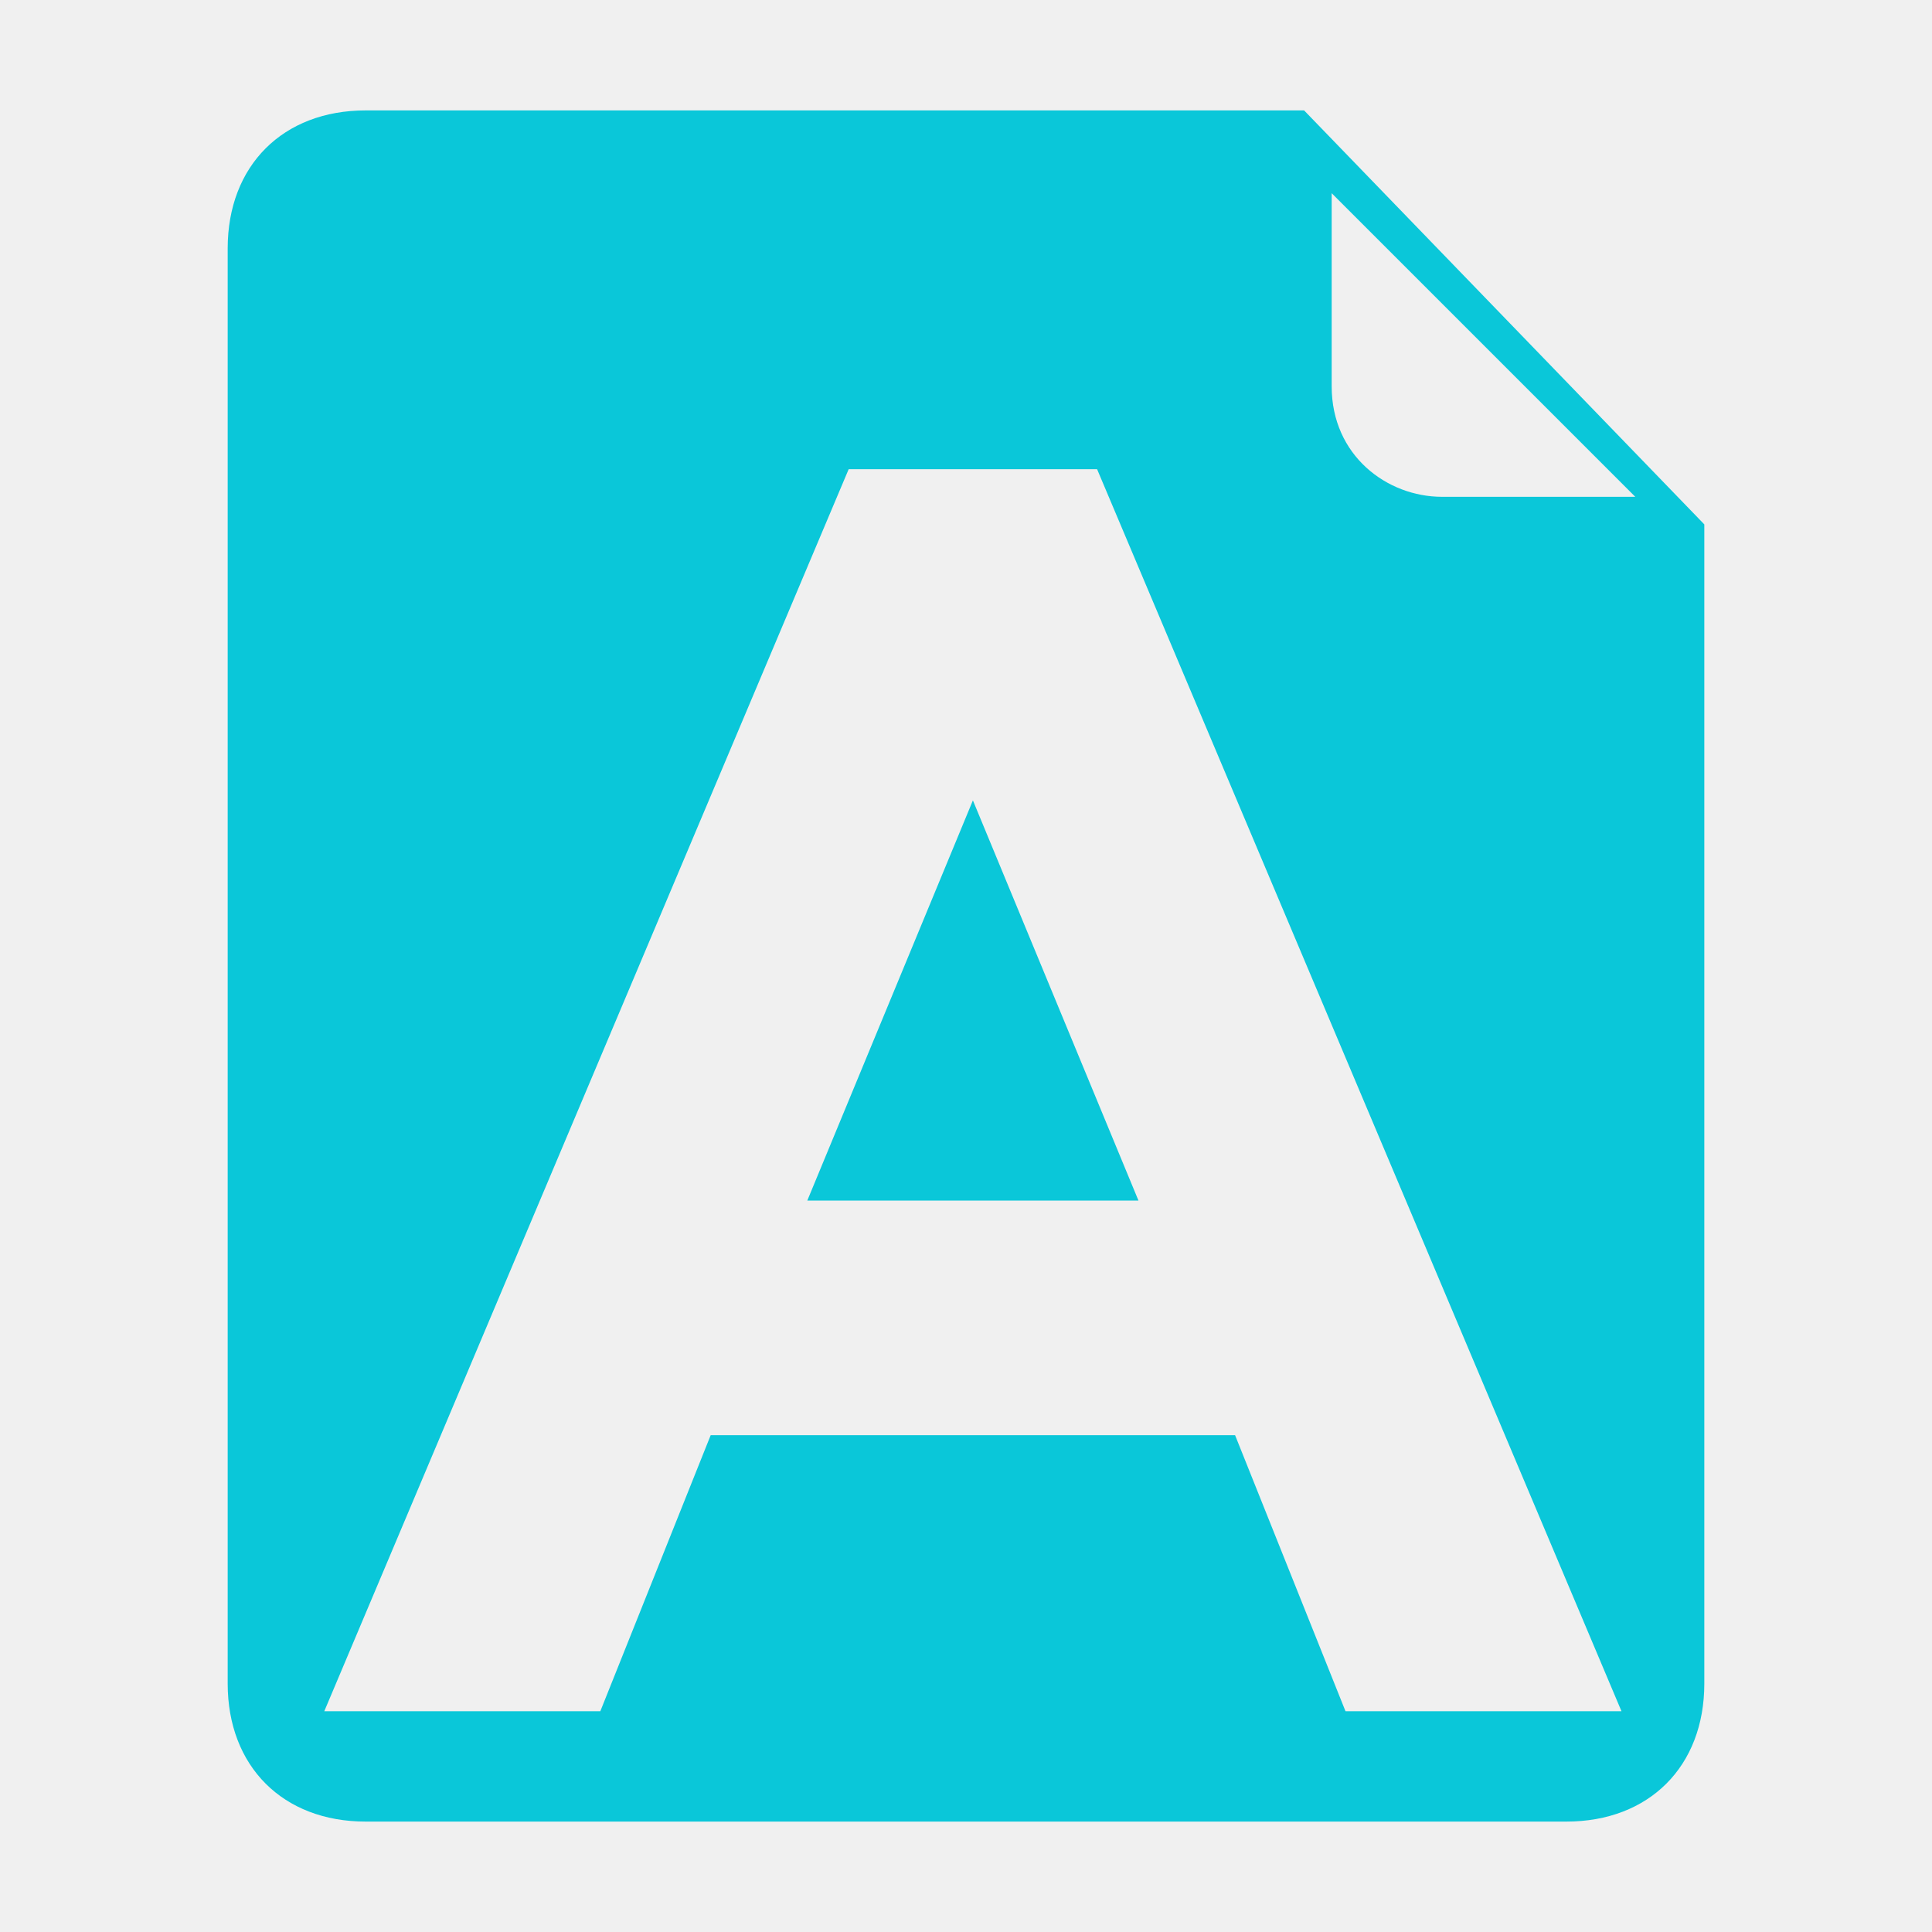
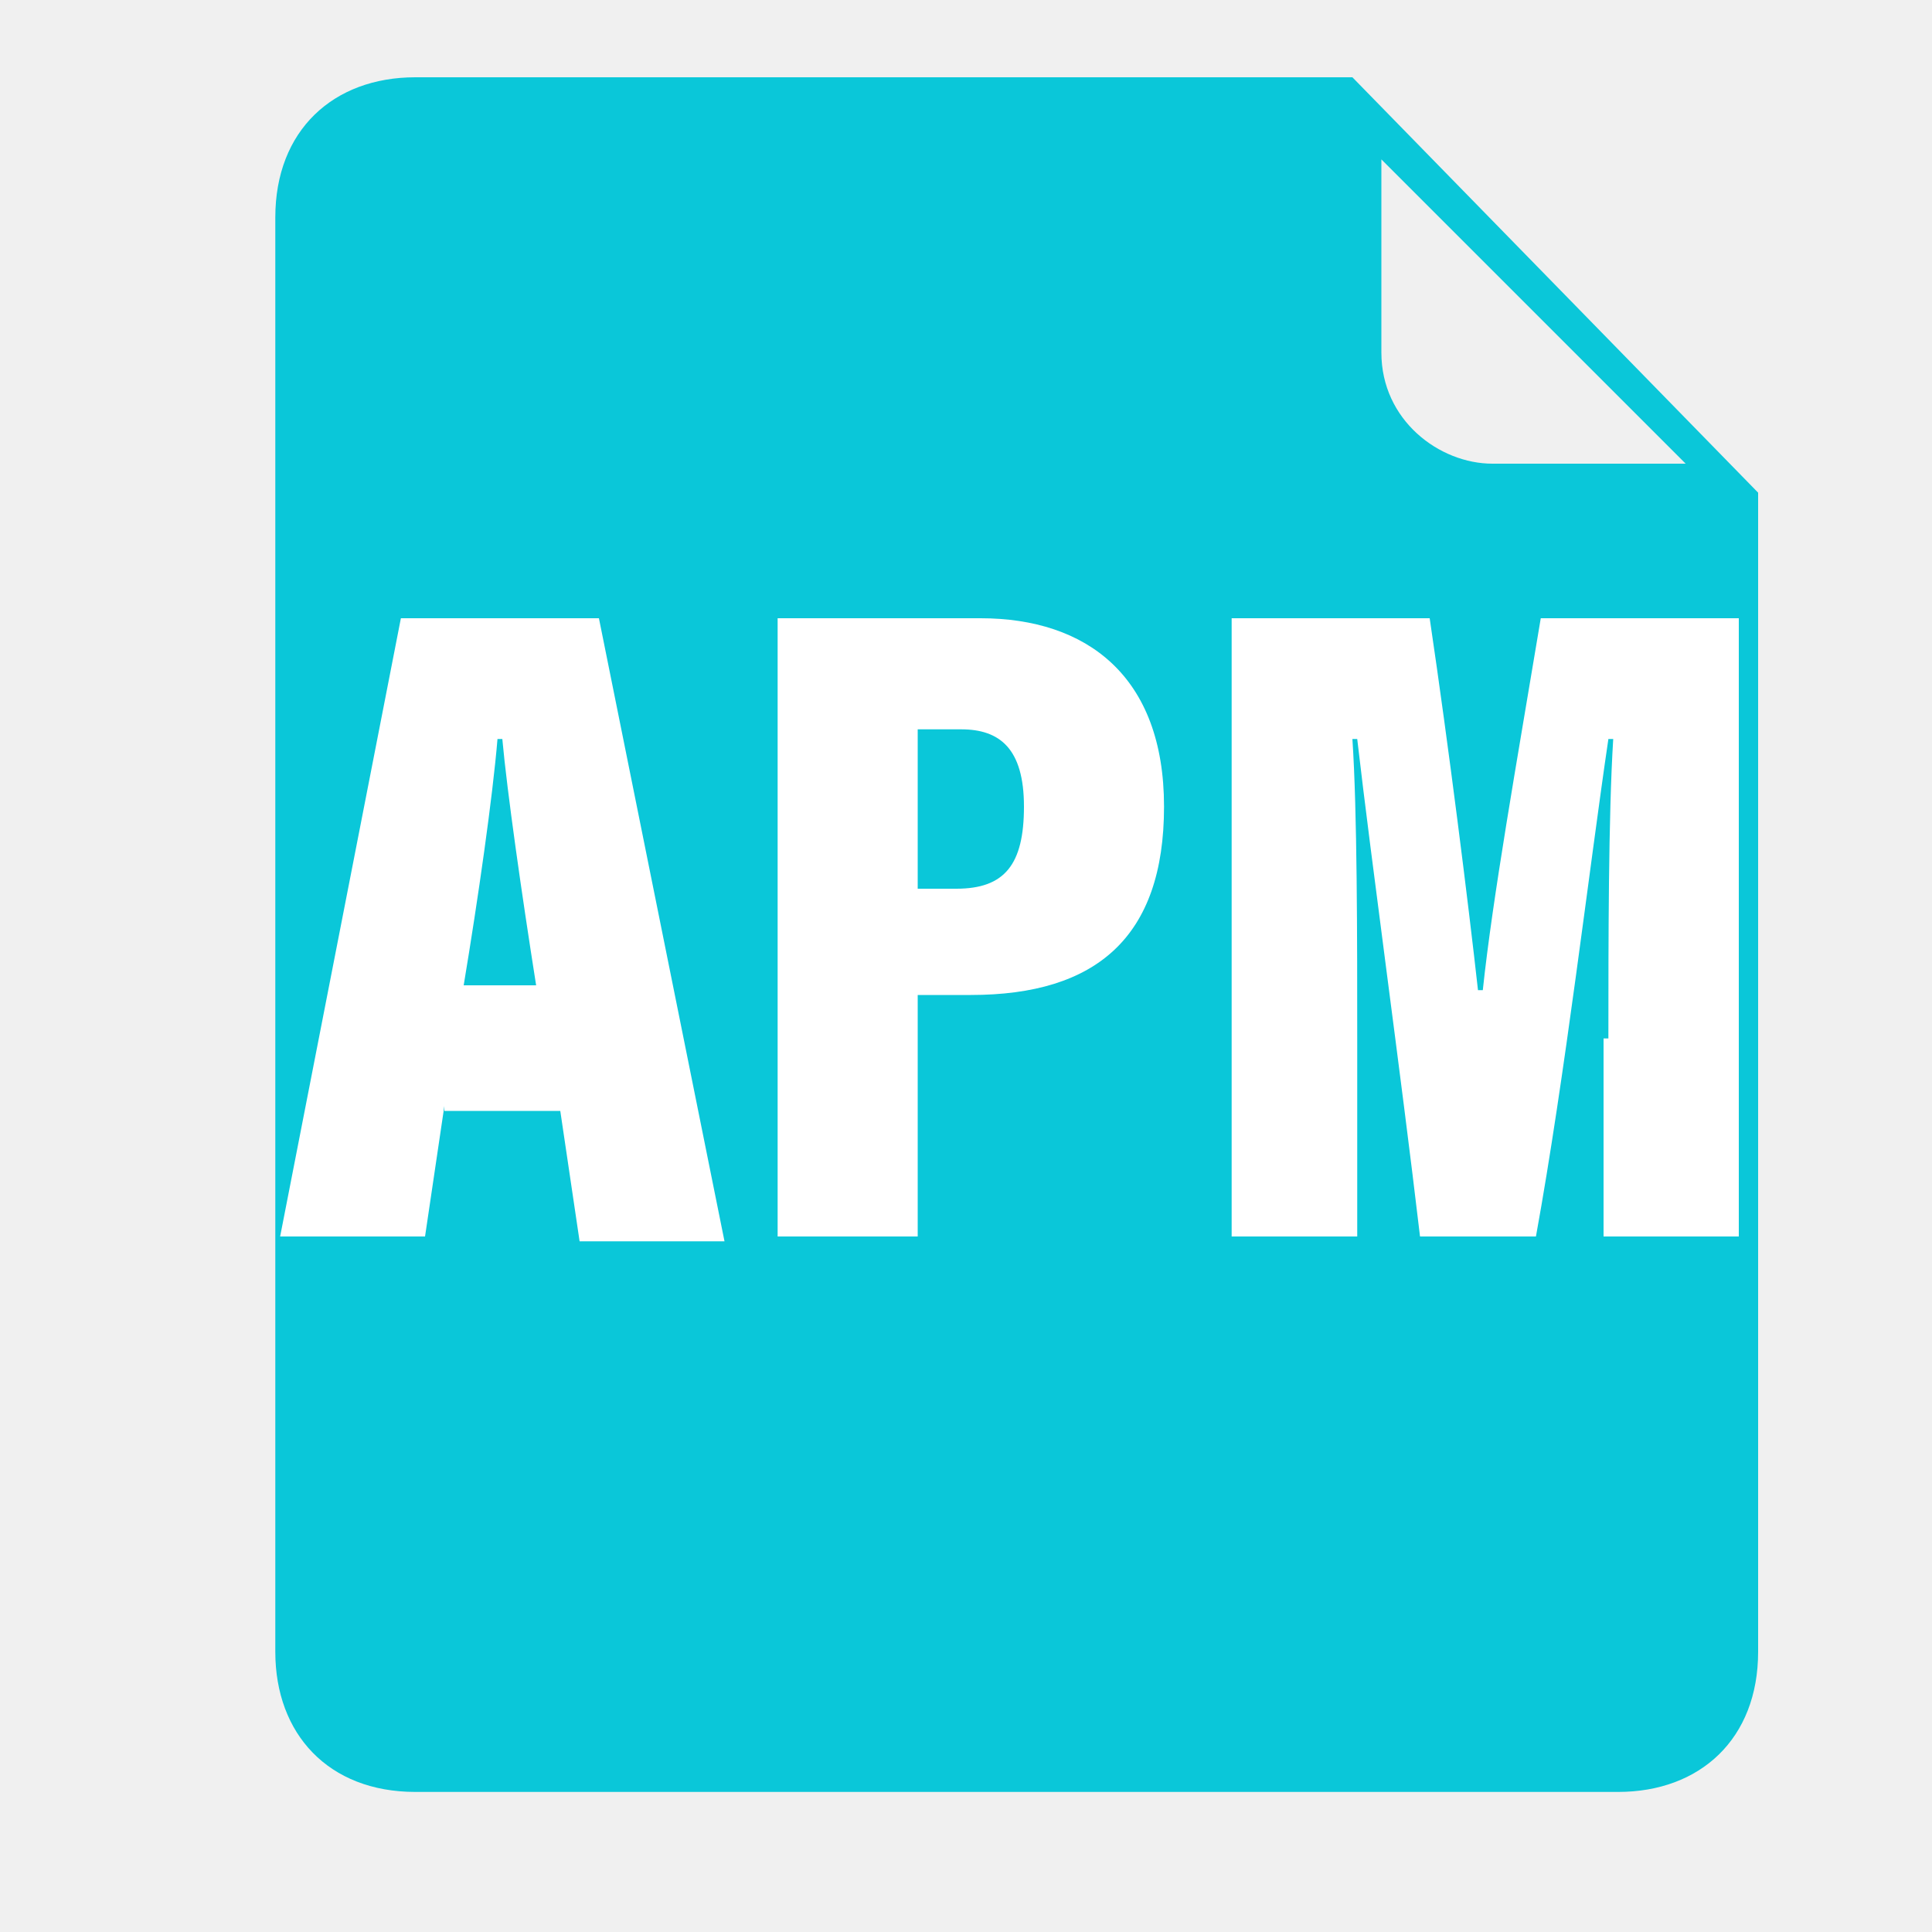
- <svg xmlns="http://www.w3.org/2000/svg" width="40px" height="40px" viewBox="0 0 40 40" version="1.1">
-   <defs />
-   <g id="Page-1" stroke="none" stroke-width="1" fill="none" fill-rule="evenodd">
-     <g id="Artboard" fill-rule="nonzero" fill="#0AC7D9">
-       <g id="AR-favicon-mobilelogo-21" transform="translate(3, 0)">
-         <g id="Layer_1">
-           <g id="Group">
-             <polygon id="Shape" points="13.714 24.857 20.571 24.857 17.143 16.571" />
-             <path d="M24,2.286 L4.571,2.286 C2.857,2.286 1.714,3.429 1.714,5.143 L1.714,34.857 C1.714,36.571 2.857,37.714 4.571,37.714 L29.429,37.714 C31.143,37.714 32.286,36.571 32.286,34.857 L32.286,10.857 L24,2.286 Z M24.571,4 L30.857,10.286 L26.857,10.286 C25.714,10.286 24.571,9.429 24.571,8 L24.571,4 Z M24.857,35.429 L22.571,29.714 L11.714,29.714 L9.429,35.429 L3.714,35.429 L14.571,9.714 L19.714,9.714 L30.571,35.429 L24.857,35.429 Z" id="Shape" />
-           </g>
-         </g>
+ <svg xmlns="http://www.w3.org/2000/svg" version="1.1" id="Layer_1" x="0px" y="0px" viewBox="0 0 40 40" style="enable-background:new 0 0 40 40;" xml:space="preserve">
+   <style type="text/css">
+ 	.st0{fill:#0AC7D9;}
+ 	.st1{fill:#FFFFFF;}
+ </style>
+   <g id="Artboard">
+     <g id="Layer_1_1_">
+       <g id="Group">
+         <polygon id="Shape" class="st0" points="17.7,24.2 24.6,24.2 21.1,15.9    " />
+         <path id="Shape_1_" class="st0" d="M28,1.6H8.6c-1.7,0-2.9,1.1-2.9,2.9v29.7c0,1.7,1.1,2.9,2.9,2.9h24.9c1.7,0,2.9-1.1,2.9-2.9     v-24L28,1.6z M28.6,3.3l6.3,6.3h-4c-1.1,0-2.3-0.9-2.3-2.3V3.3z" />
      </g>
    </g>
  </g>
+   <g>
+     <g>
+       <path class="st1" d="M9.2,22.9l-0.4,2.7H5.8l2.5-12.8h4.1L15,25.7H12l-0.4-2.7H9.2z M11.1,20.4c-0.3-1.9-0.6-4-0.7-5.1h-0.1    c-0.1,1.2-0.4,3.3-0.7,5.1H11.1z" />
+       <path class="st1" d="M16.1,12.8h4.2c2.2,0,3.8,1.2,3.8,3.9c0,2.7-1.4,3.9-4,3.9H19v5h-2.9V12.8z M19,18.4h0.8c1,0,1.4-0.5,1.4-1.7    c0-1.2-0.5-1.6-1.3-1.6H19V18.4z" />
+       <path class="st1" d="M33.3,21.5c0-2,0-4.6,0.1-6.2h-0.1c-0.4,2.7-0.9,7-1.5,10.3h-2.4c-0.4-3.4-1-7.7-1.3-10.3H28    c0.1,1.5,0.1,4.1,0.1,6.3v4h-2.6V12.8h4.1c0.4,2.7,0.8,5.9,1,7.7h0.1c0.2-1.9,0.7-4.7,1.2-7.7h4.1v12.8h-2.8V21.5z" />
+     </g>
+   </g>
</svg>
